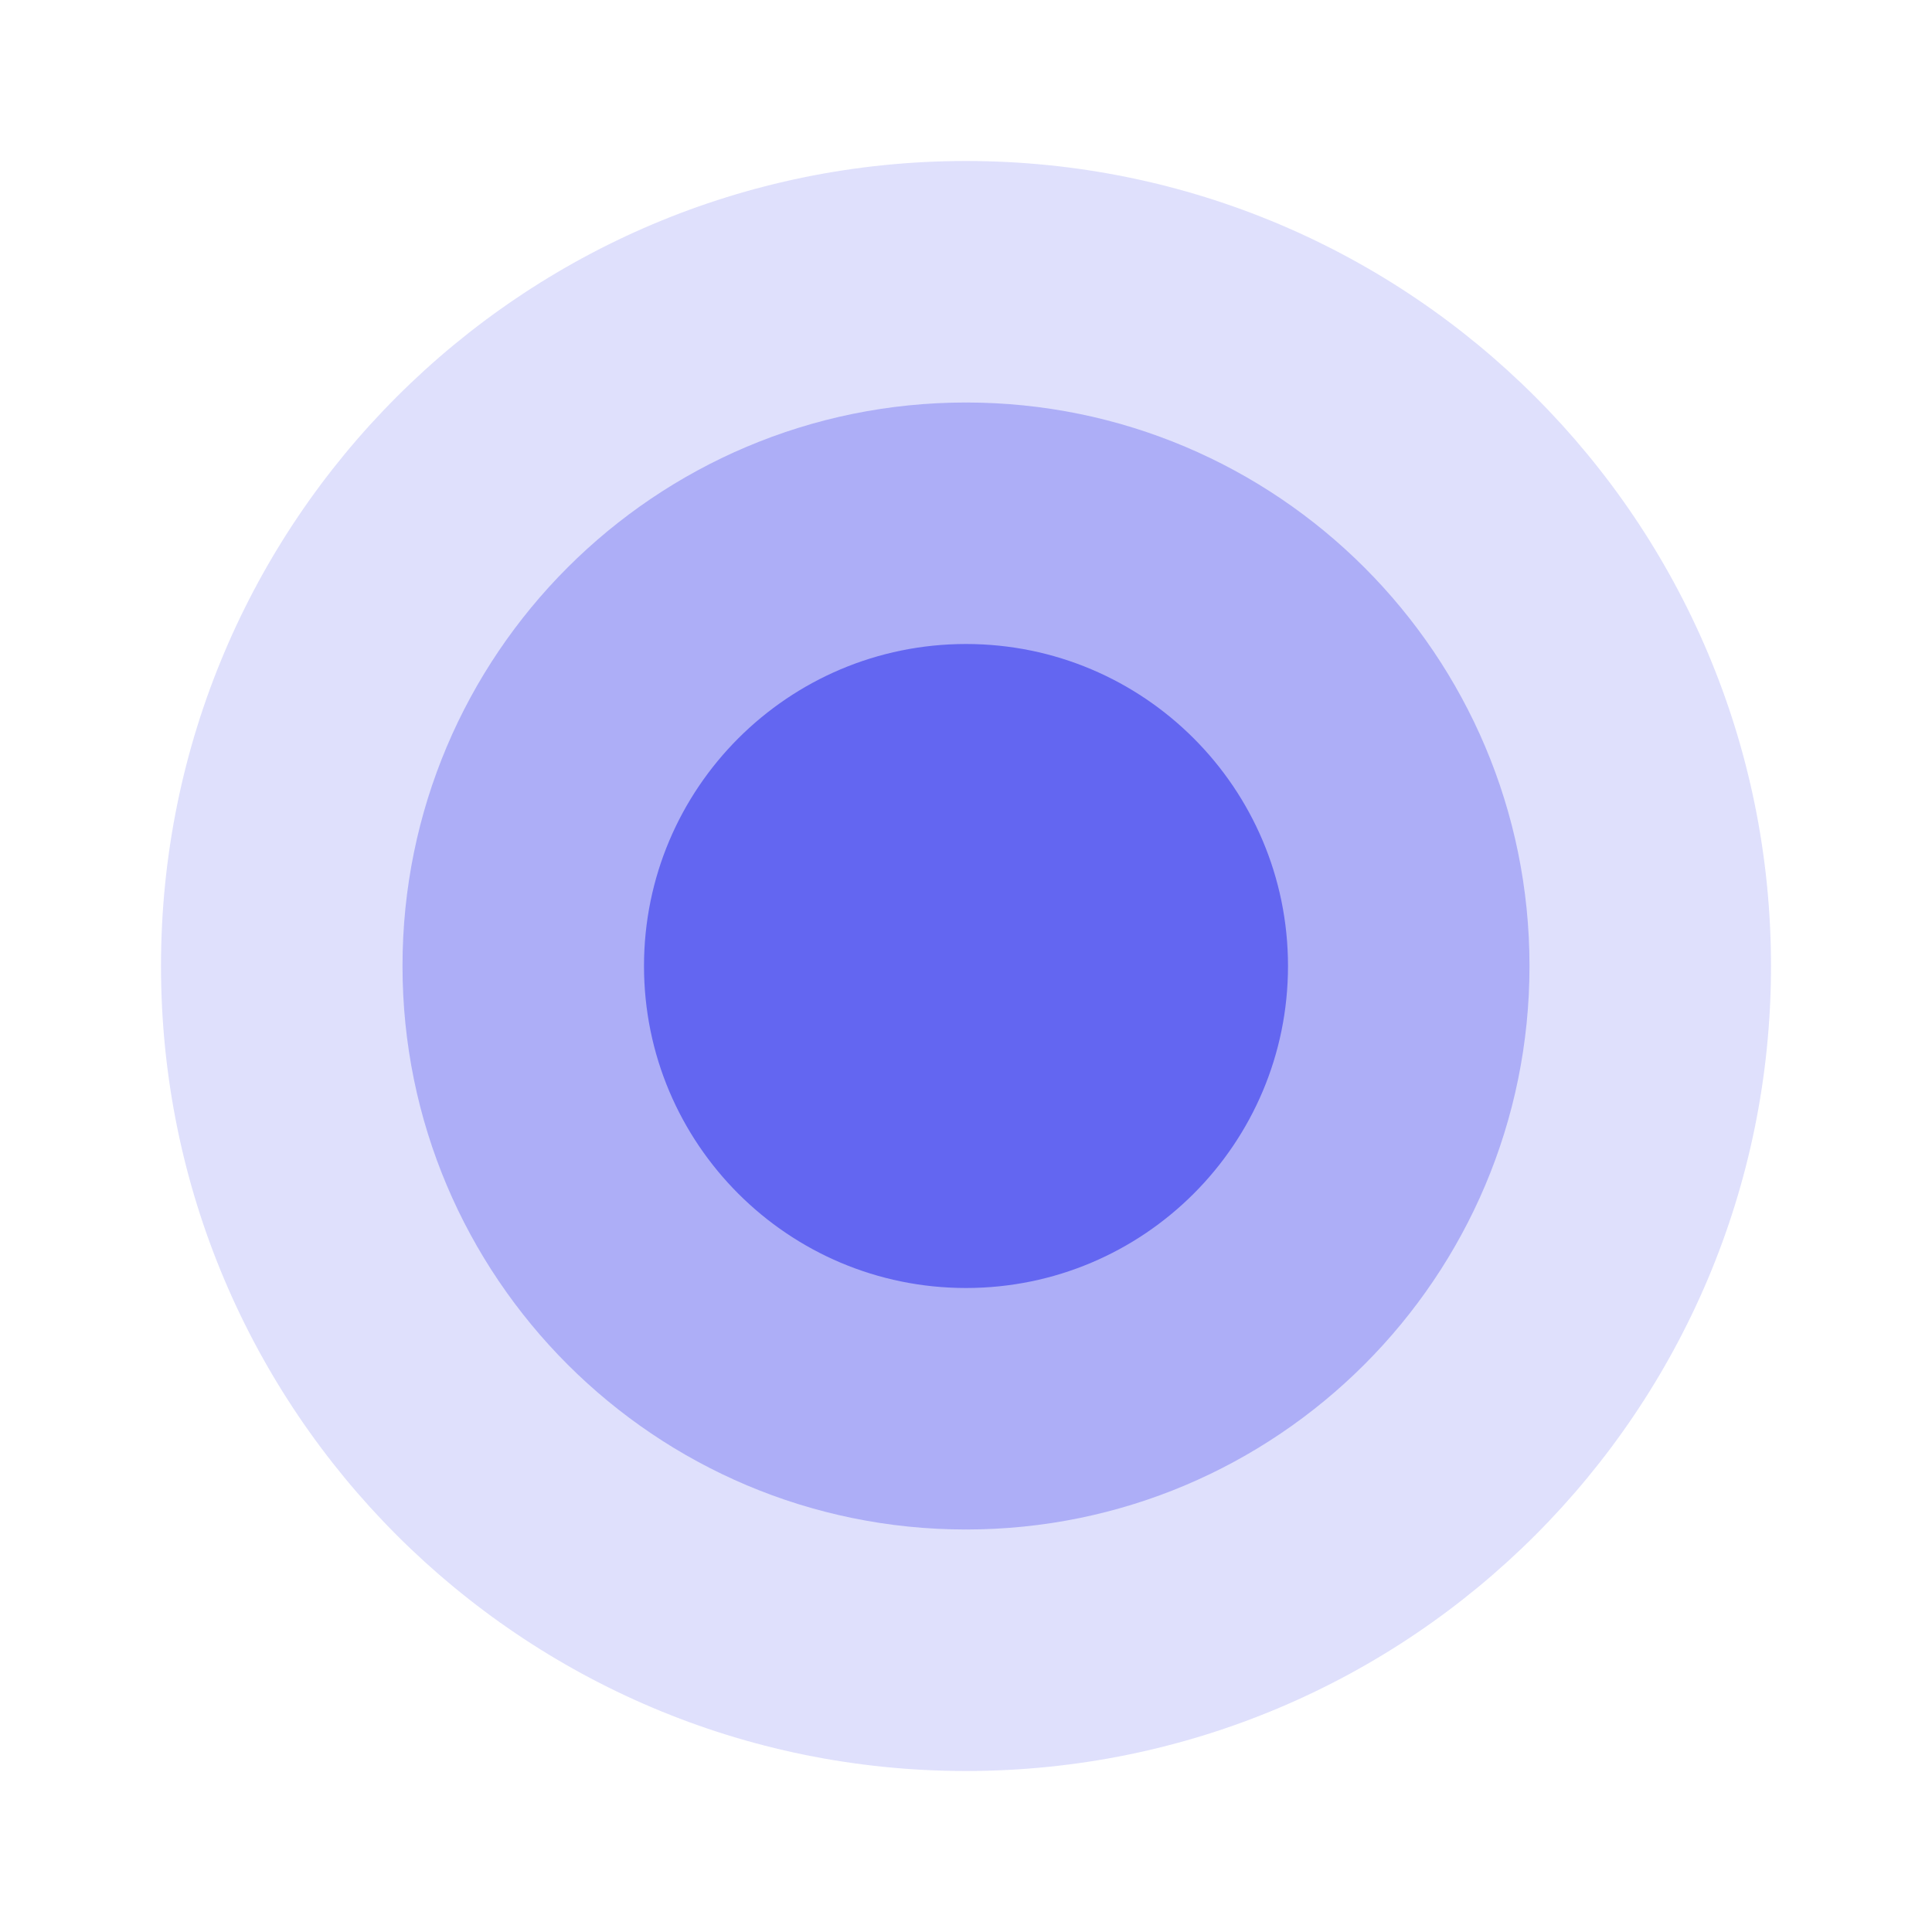
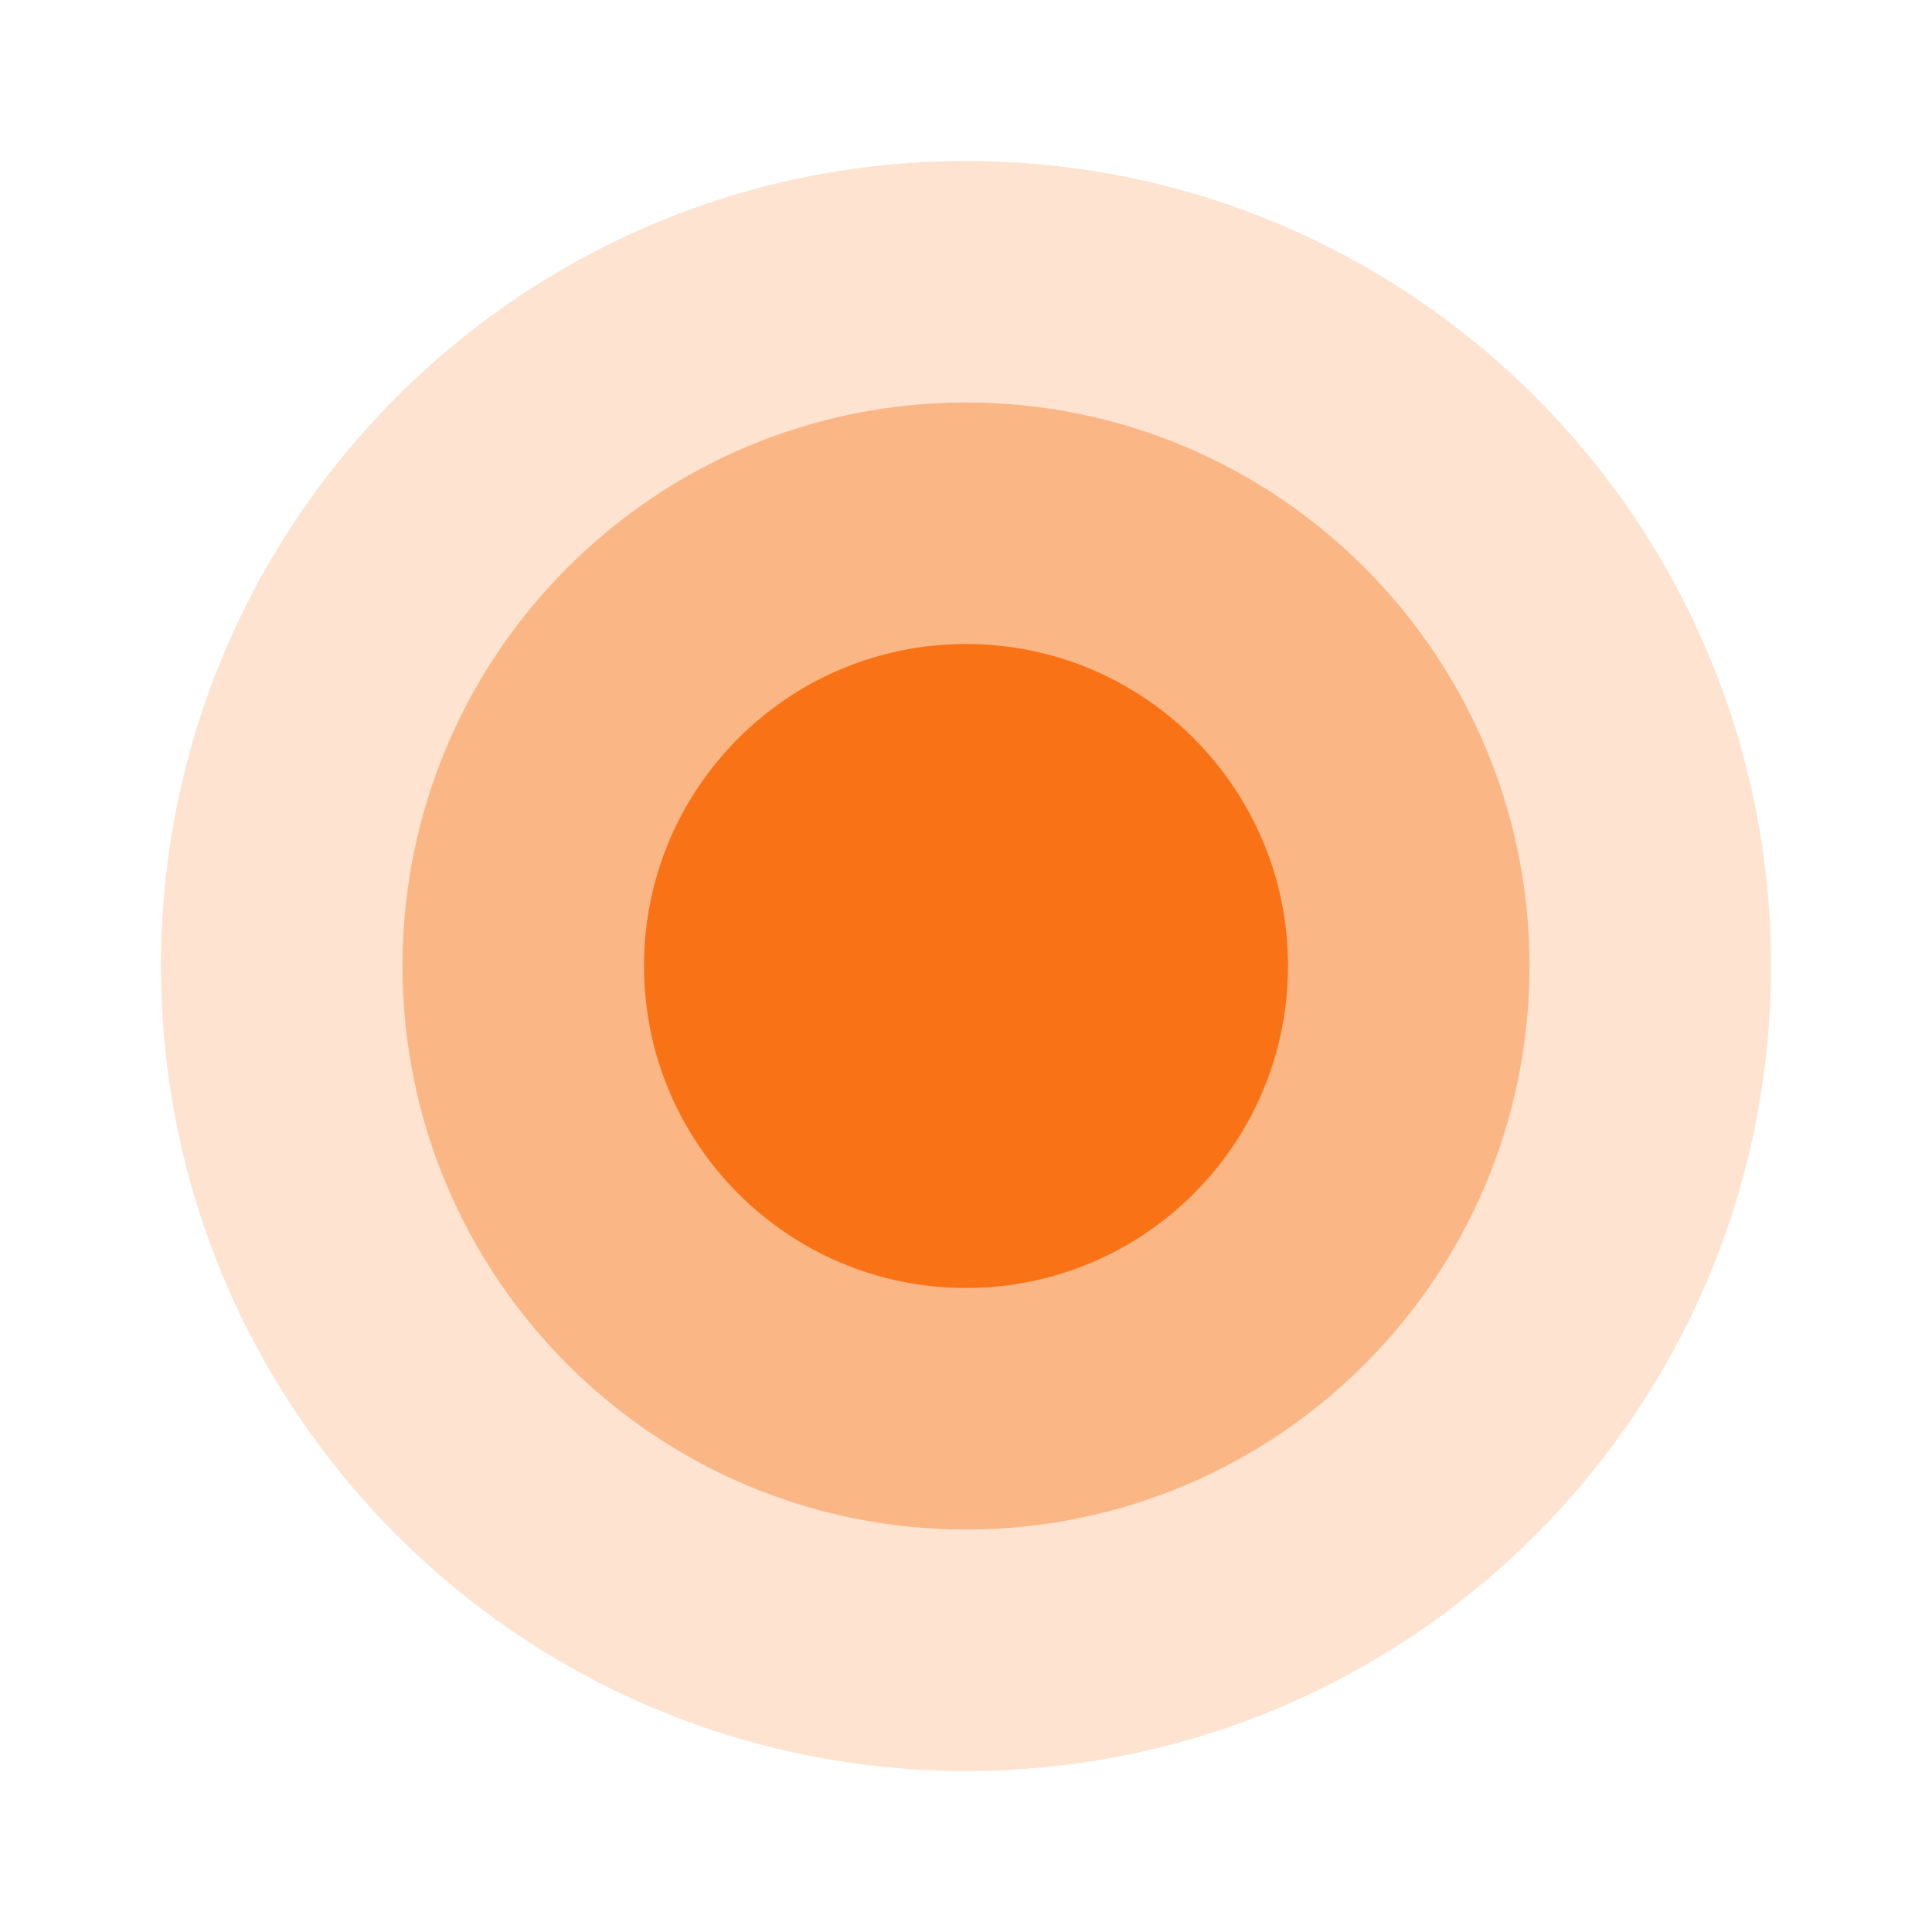
<svg xmlns="http://www.w3.org/2000/svg" width="24" height="24" viewBox="0 0 24 24" fill="none">
-   <circle cx="12" cy="12" r="10" fill="#6366F1" fill-opacity="0.2" class="pulse-ring" />
-   <circle cx="12" cy="12" r="7" fill="#6366F1" fill-opacity="0.4" />
-   <circle cx="12" cy="12" r="4" fill="#6366F1" />
+   <circle cx="12" cy="12" r="10" fill="#F97316" fill-opacity="0.2" class="pulse-ring" />
+   <circle cx="12" cy="12" r="7" fill="#F97316" fill-opacity="0.4" />
+   <circle cx="12" cy="12" r="4" fill="#F97316" />
</svg>
